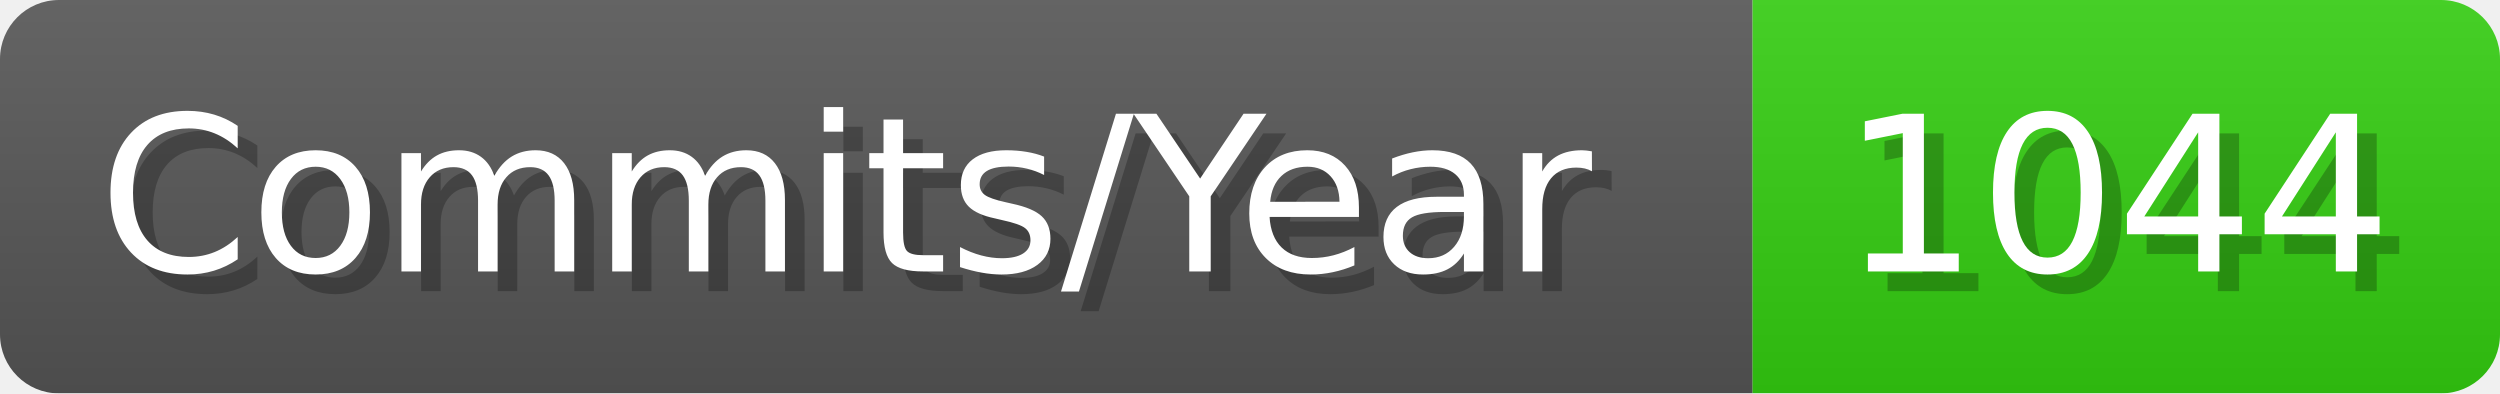
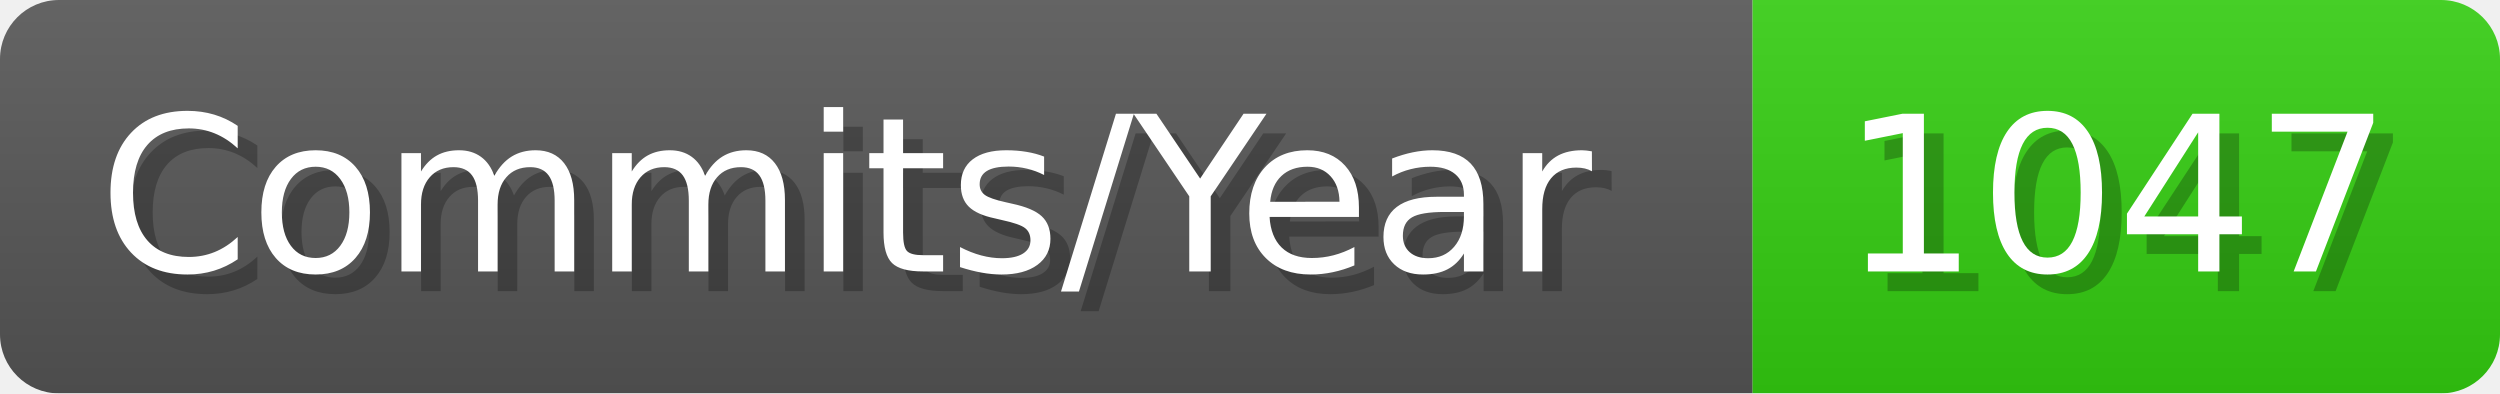
- <svg xmlns="http://www.w3.org/2000/svg" width="127.1" height="20" viewBox="0 0 1271 200" role="img" aria-label="Commits/Year: 1044">
+ <svg xmlns="http://www.w3.org/2000/svg" width="127.1" height="20" viewBox="0 0 1271 200" role="img" aria-label="Commits/Year: 1047">
  <linearGradient id="aUPdi" x2="0" y2="100%">
    <stop offset="0" stop-opacity=".1" stop-color="#EEE" />
    <stop offset="1" stop-opacity=".1" />
  </linearGradient>
  <mask id="WfAiQ">
    <rect width="1271" height="200" rx="30" fill="#FFF" />
  </mask>
  <g mask="url(#WfAiQ)">
    <rect width="891" height="200" fill="#555" />
    <rect width="380" height="200" fill="#3C1" x="891" />
    <rect width="1271" height="200" fill="url(#aUPdi)" />
  </g>
  <g aria-hidden="true" fill="#fff" text-anchor="start" font-family="Verdana,DejaVu Sans,sans-serif" font-size="110">
    <text x="60" y="148" textLength="791" fill="#000" opacity="0.25">Commits/Year</text>
    <text x="50" y="138" textLength="791">Commits/Year</text>
-     <text x="946" y="148" textLength="280" fill="#000" opacity="0.25">1044</text>
-     <text x="936" y="138" textLength="280">1044</text>
+     <text x="946" y="148" textLength="280" fill="#000" opacity="0.25">1047</text>
+     <text x="936" y="138" textLength="280">1047</text>
  </g>
</svg>
